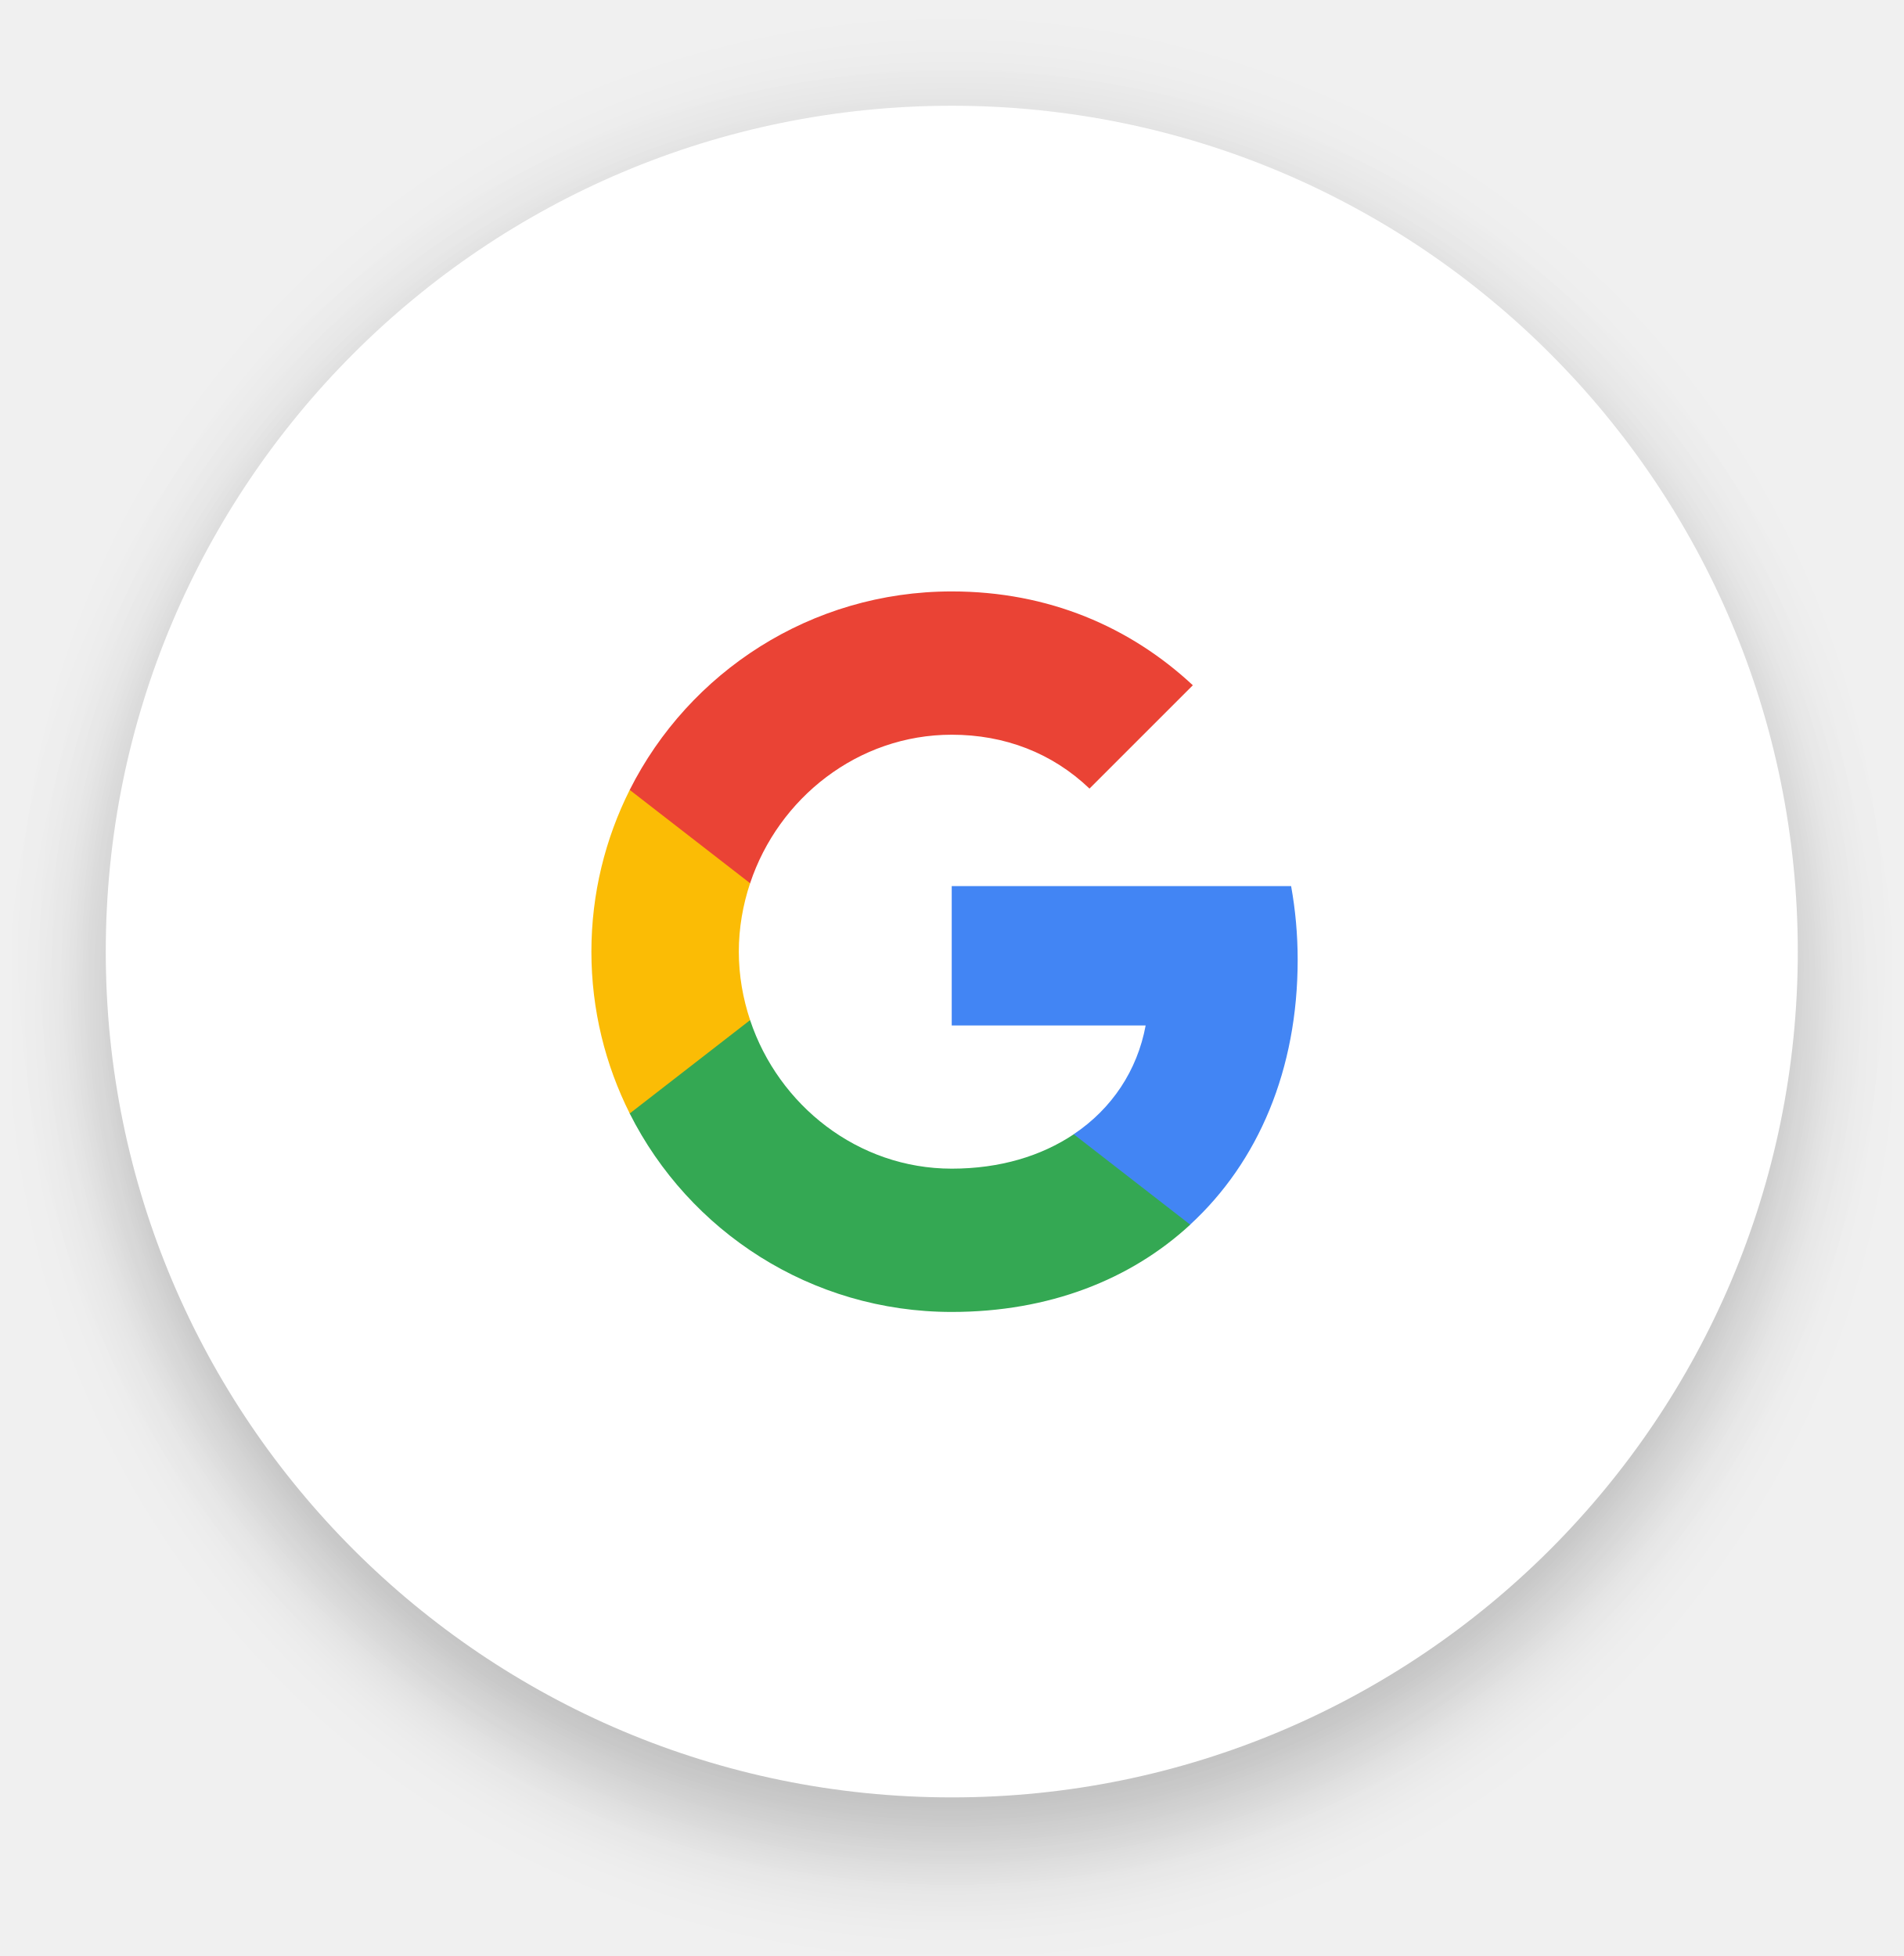
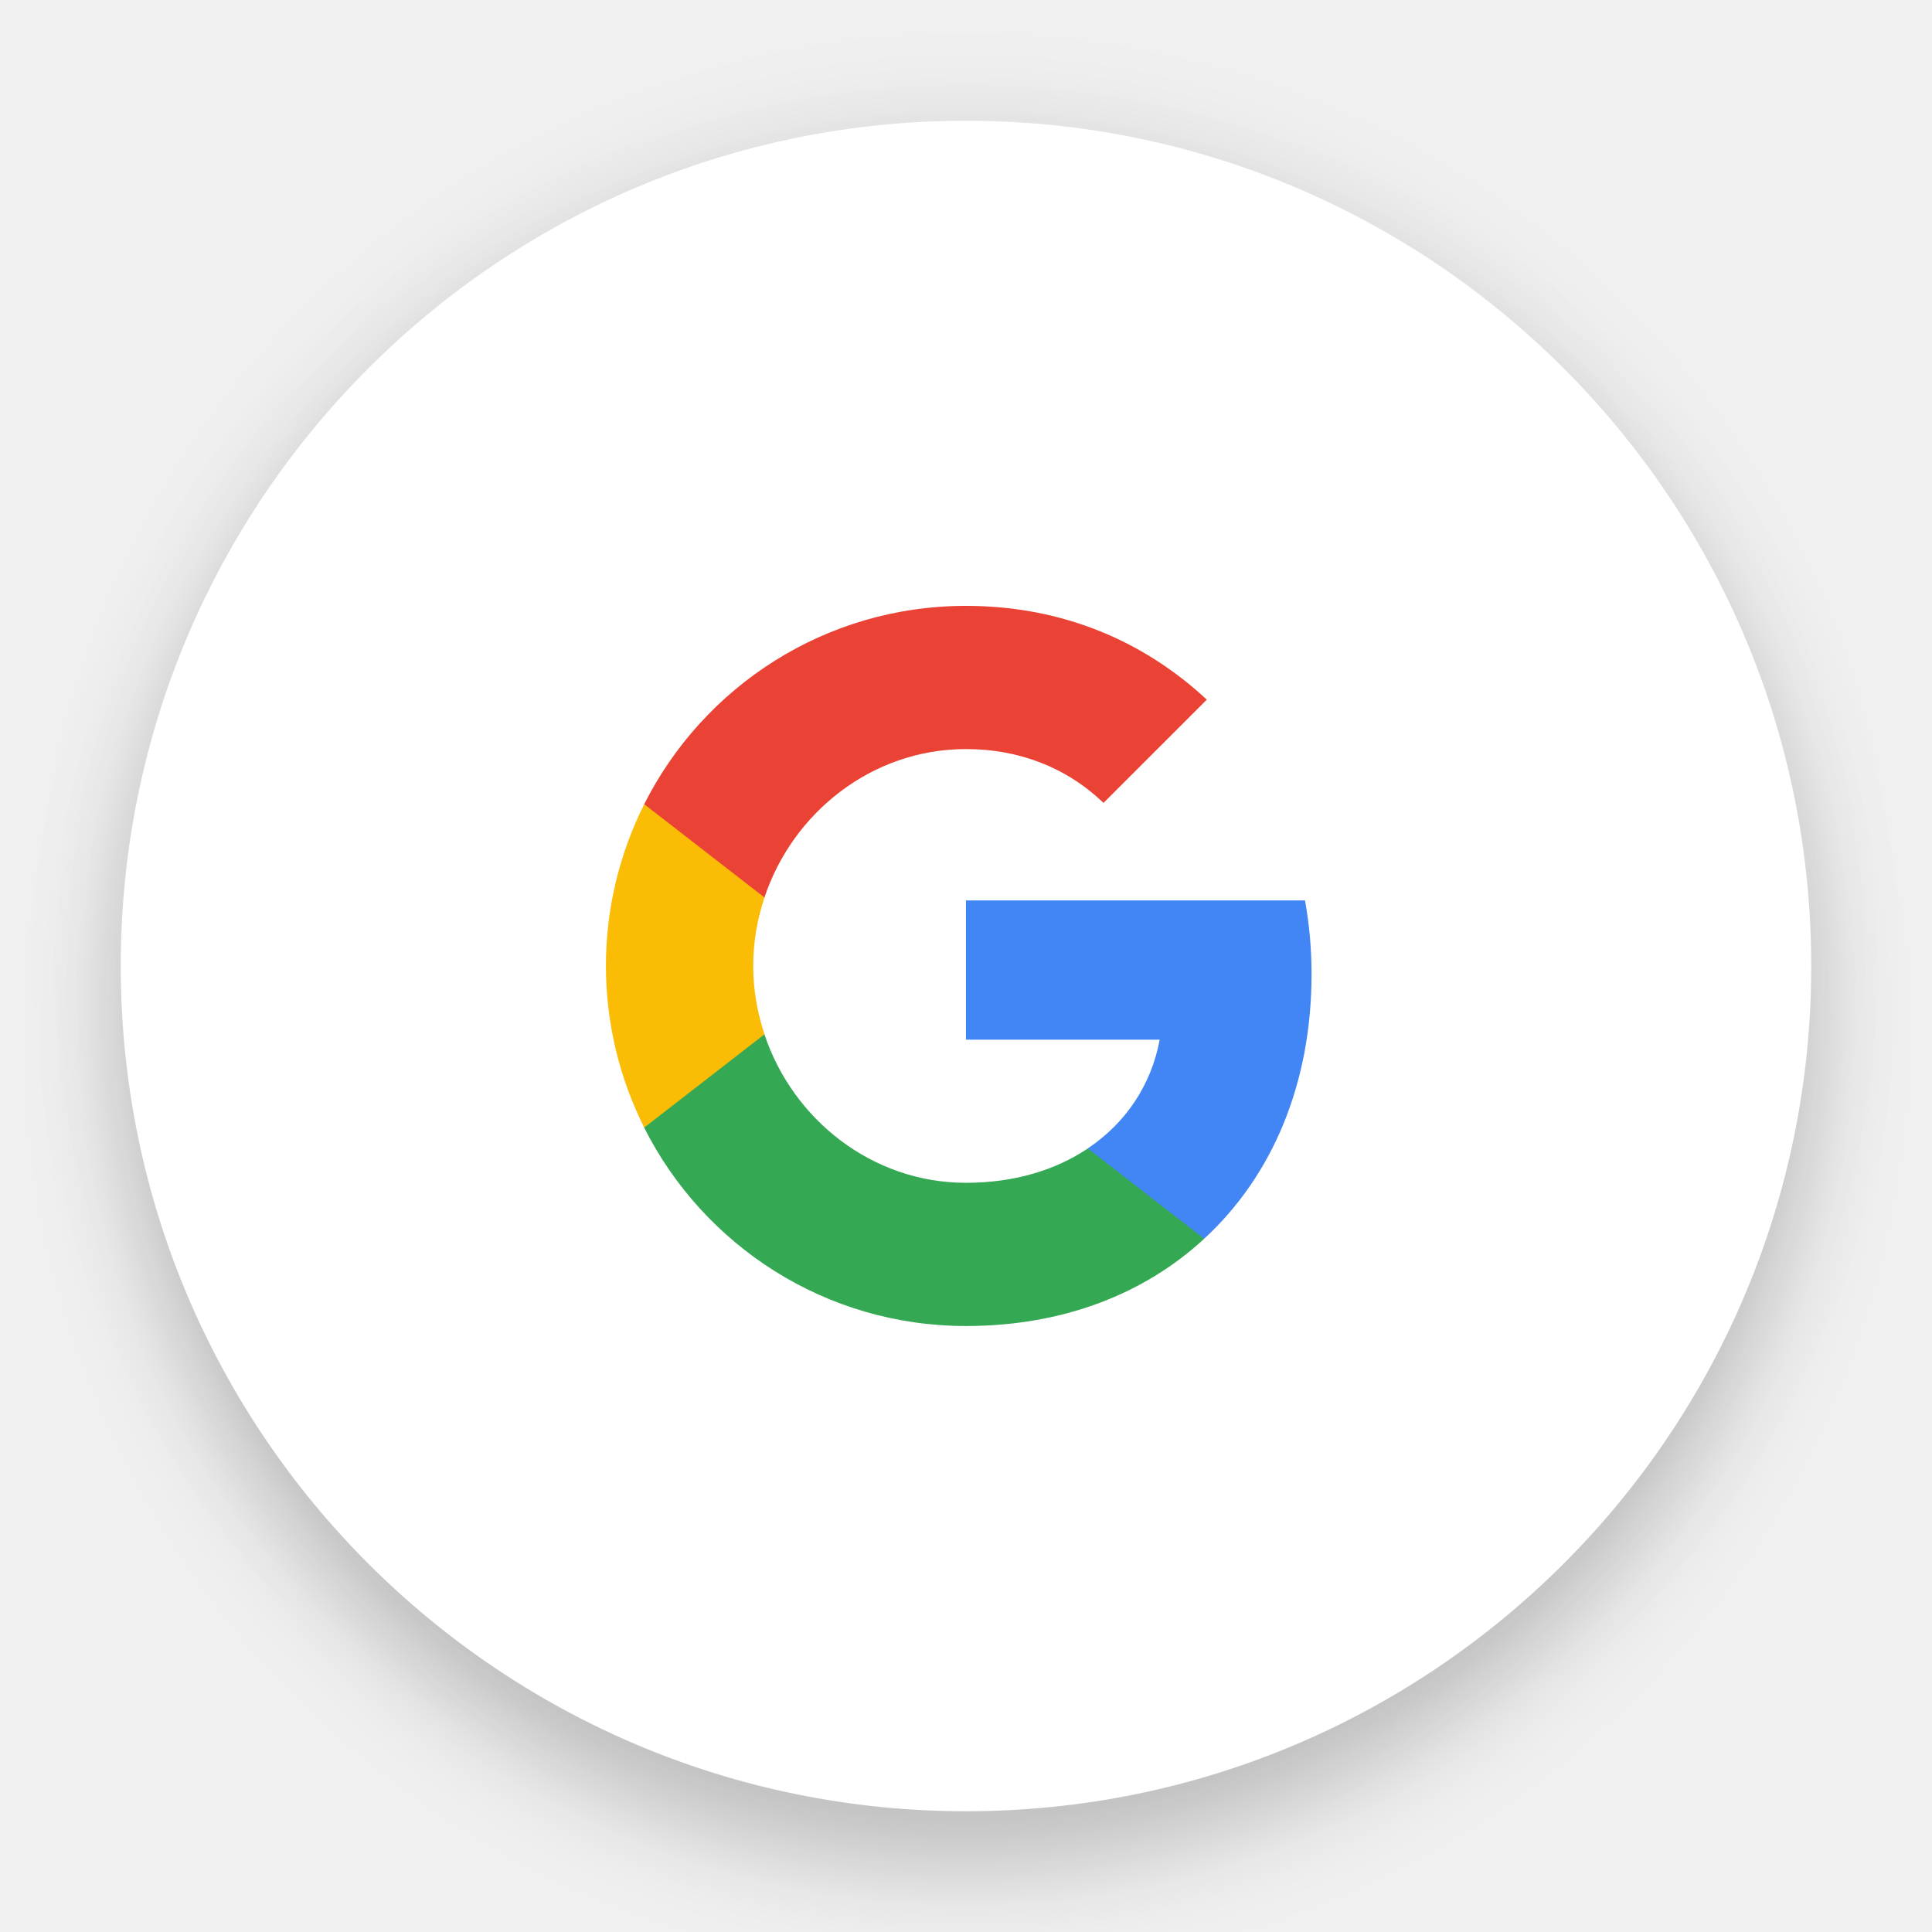
- <svg xmlns="http://www.w3.org/2000/svg" width="72" height="74" viewBox="0 0 72 74" fill="none">
-   <g filter="url(#filter0_dd_1334_64999)">
-     <rect x="4" y="4" width="64" height="64" rx="32" fill="white" />
-     <rect width="28.444" height="28.444" transform="translate(21.7773 21.7812)" fill="white" />
-     <path fill-rule="evenodd" clip-rule="evenodd" d="M49.083 36.311C49.083 35.345 48.996 34.416 48.835 33.523H35.998V38.796H43.333C43.017 40.499 42.057 41.943 40.614 42.909V46.329H45.018C47.596 43.956 49.083 40.462 49.083 36.311Z" fill="#4285F4" />
-     <path fill-rule="evenodd" clip-rule="evenodd" d="M35.998 49.634C39.678 49.634 42.764 48.413 45.019 46.332L40.614 42.912C39.393 43.73 37.832 44.213 35.998 44.213C32.448 44.213 29.444 41.815 28.372 38.594H23.818V42.125C26.061 46.58 30.67 49.634 35.998 49.634Z" fill="#34A853" />
-     <path fill-rule="evenodd" clip-rule="evenodd" d="M28.372 38.593C28.1 37.776 27.945 36.902 27.945 36.004C27.945 35.105 28.1 34.232 28.372 33.414V29.883H23.819C22.896 31.723 22.369 33.804 22.369 36.004C22.369 38.203 22.896 40.285 23.819 42.125L28.372 38.593Z" fill="#FBBC05" />
-     <path fill-rule="evenodd" clip-rule="evenodd" d="M35.998 27.796C37.999 27.796 39.796 28.484 41.209 29.834L45.118 25.925C42.757 23.726 39.672 22.375 35.998 22.375C30.67 22.375 26.061 25.429 23.818 29.884L28.372 33.415C29.444 30.194 32.448 27.796 35.998 27.796Z" fill="#EA4335" />
+ <svg xmlns="http://www.w3.org/2000/svg" width="64" height="64" viewBox="0 0 64 64" fill="none">
+   <g clip-path="url(#clip0_1379_149081)">
+     <g filter="url(#filter0_dd_1379_149081)">
+       <rect x="4" y="4" width="56" height="56" rx="28" fill="white" />
+       <rect width="24.889" height="24.889" transform="translate(19.5547 19.5547)" fill="white" />
+       <path fill-rule="evenodd" clip-rule="evenodd" d="M43.447 32.267C43.447 31.422 43.371 30.609 43.23 29.828H31.998V34.441H38.416C38.14 35.932 37.3 37.195 36.037 38.041V41.033H39.891C42.146 38.957 43.447 35.9 43.447 32.267Z" fill="#4285F4" />
+       <path fill-rule="evenodd" clip-rule="evenodd" d="M31.997 43.926C35.217 43.926 37.917 42.858 39.89 41.036L36.036 38.044C34.968 38.76 33.602 39.182 31.997 39.182C28.891 39.182 26.262 37.084 25.324 34.266H21.34V37.355C23.302 41.253 27.335 43.926 31.997 43.926Z" fill="#34A853" />
+       <path fill-rule="evenodd" clip-rule="evenodd" d="M25.325 34.262C25.087 33.547 24.951 32.782 24.951 31.996C24.951 31.21 25.087 30.446 25.325 29.73V26.641H21.341C20.533 28.251 20.072 30.072 20.072 31.996C20.072 33.921 20.533 35.742 21.341 37.352L25.325 34.262Z" fill="#FBBC05" />
+       <path fill-rule="evenodd" clip-rule="evenodd" d="M31.997 24.814C33.748 24.814 35.32 25.415 36.556 26.597L39.977 23.177C37.911 21.252 35.212 20.07 31.997 20.07C27.335 20.07 23.302 22.743 21.34 26.64L25.324 29.73C26.262 26.912 28.891 24.814 31.997 24.814Z" fill="#EA4335" />
+     </g>
  </g>
  <defs>
-     <filter id="filter0_dd_1334_64999" x="0.444" y="0.444" width="71.111" height="73.481" filterUnits="userSpaceOnUse" color-interpolation-filters="sRGB">
+     <filter id="filter0_dd_1379_149081" x="0.889" y="0.889" width="62.222" height="64.296" filterUnits="userSpaceOnUse" color-interpolation-filters="sRGB">
      <feFlood flood-opacity="0" result="BackgroundImageFix" />
      <feColorMatrix in="SourceAlpha" type="matrix" values="0 0 0 0 0 0 0 0 0 0 0 0 0 0 0 0 0 0 127 0" result="hardAlpha" />
-       <feOffset dy="2.37" />
-       <feGaussianBlur stdDeviation="1.778" />
+       <feOffset dy="2.074" />
+       <feGaussianBlur stdDeviation="1.556" />
      <feColorMatrix type="matrix" values="0 0 0 0 0 0 0 0 0 0 0 0 0 0 0 0 0 0 0.168 0" />
-       <feBlend mode="normal" in2="BackgroundImageFix" result="effect1_dropShadow_1334_64999" />
+       <feBlend mode="normal" in2="BackgroundImageFix" result="effect1_dropShadow_1379_149081" />
      <feColorMatrix in="SourceAlpha" type="matrix" values="0 0 0 0 0 0 0 0 0 0 0 0 0 0 0 0 0 0 127 0" result="hardAlpha" />
      <feOffset />
-       <feGaussianBlur stdDeviation="1.778" />
+       <feGaussianBlur stdDeviation="1.556" />
      <feColorMatrix type="matrix" values="0 0 0 0 0 0 0 0 0 0 0 0 0 0 0 0 0 0 0.084 0" />
-       <feBlend mode="normal" in2="effect1_dropShadow_1334_64999" result="effect2_dropShadow_1334_64999" />
-       <feBlend mode="normal" in="SourceGraphic" in2="effect2_dropShadow_1334_64999" result="shape" />
+       <feBlend mode="normal" in2="effect1_dropShadow_1379_149081" result="effect2_dropShadow_1379_149081" />
+       <feBlend mode="normal" in="SourceGraphic" in2="effect2_dropShadow_1379_149081" result="shape" />
    </filter>
+     <clipPath id="clip0_1379_149081">
+       <rect width="64" height="64" fill="white" />
+     </clipPath>
  </defs>
</svg>
